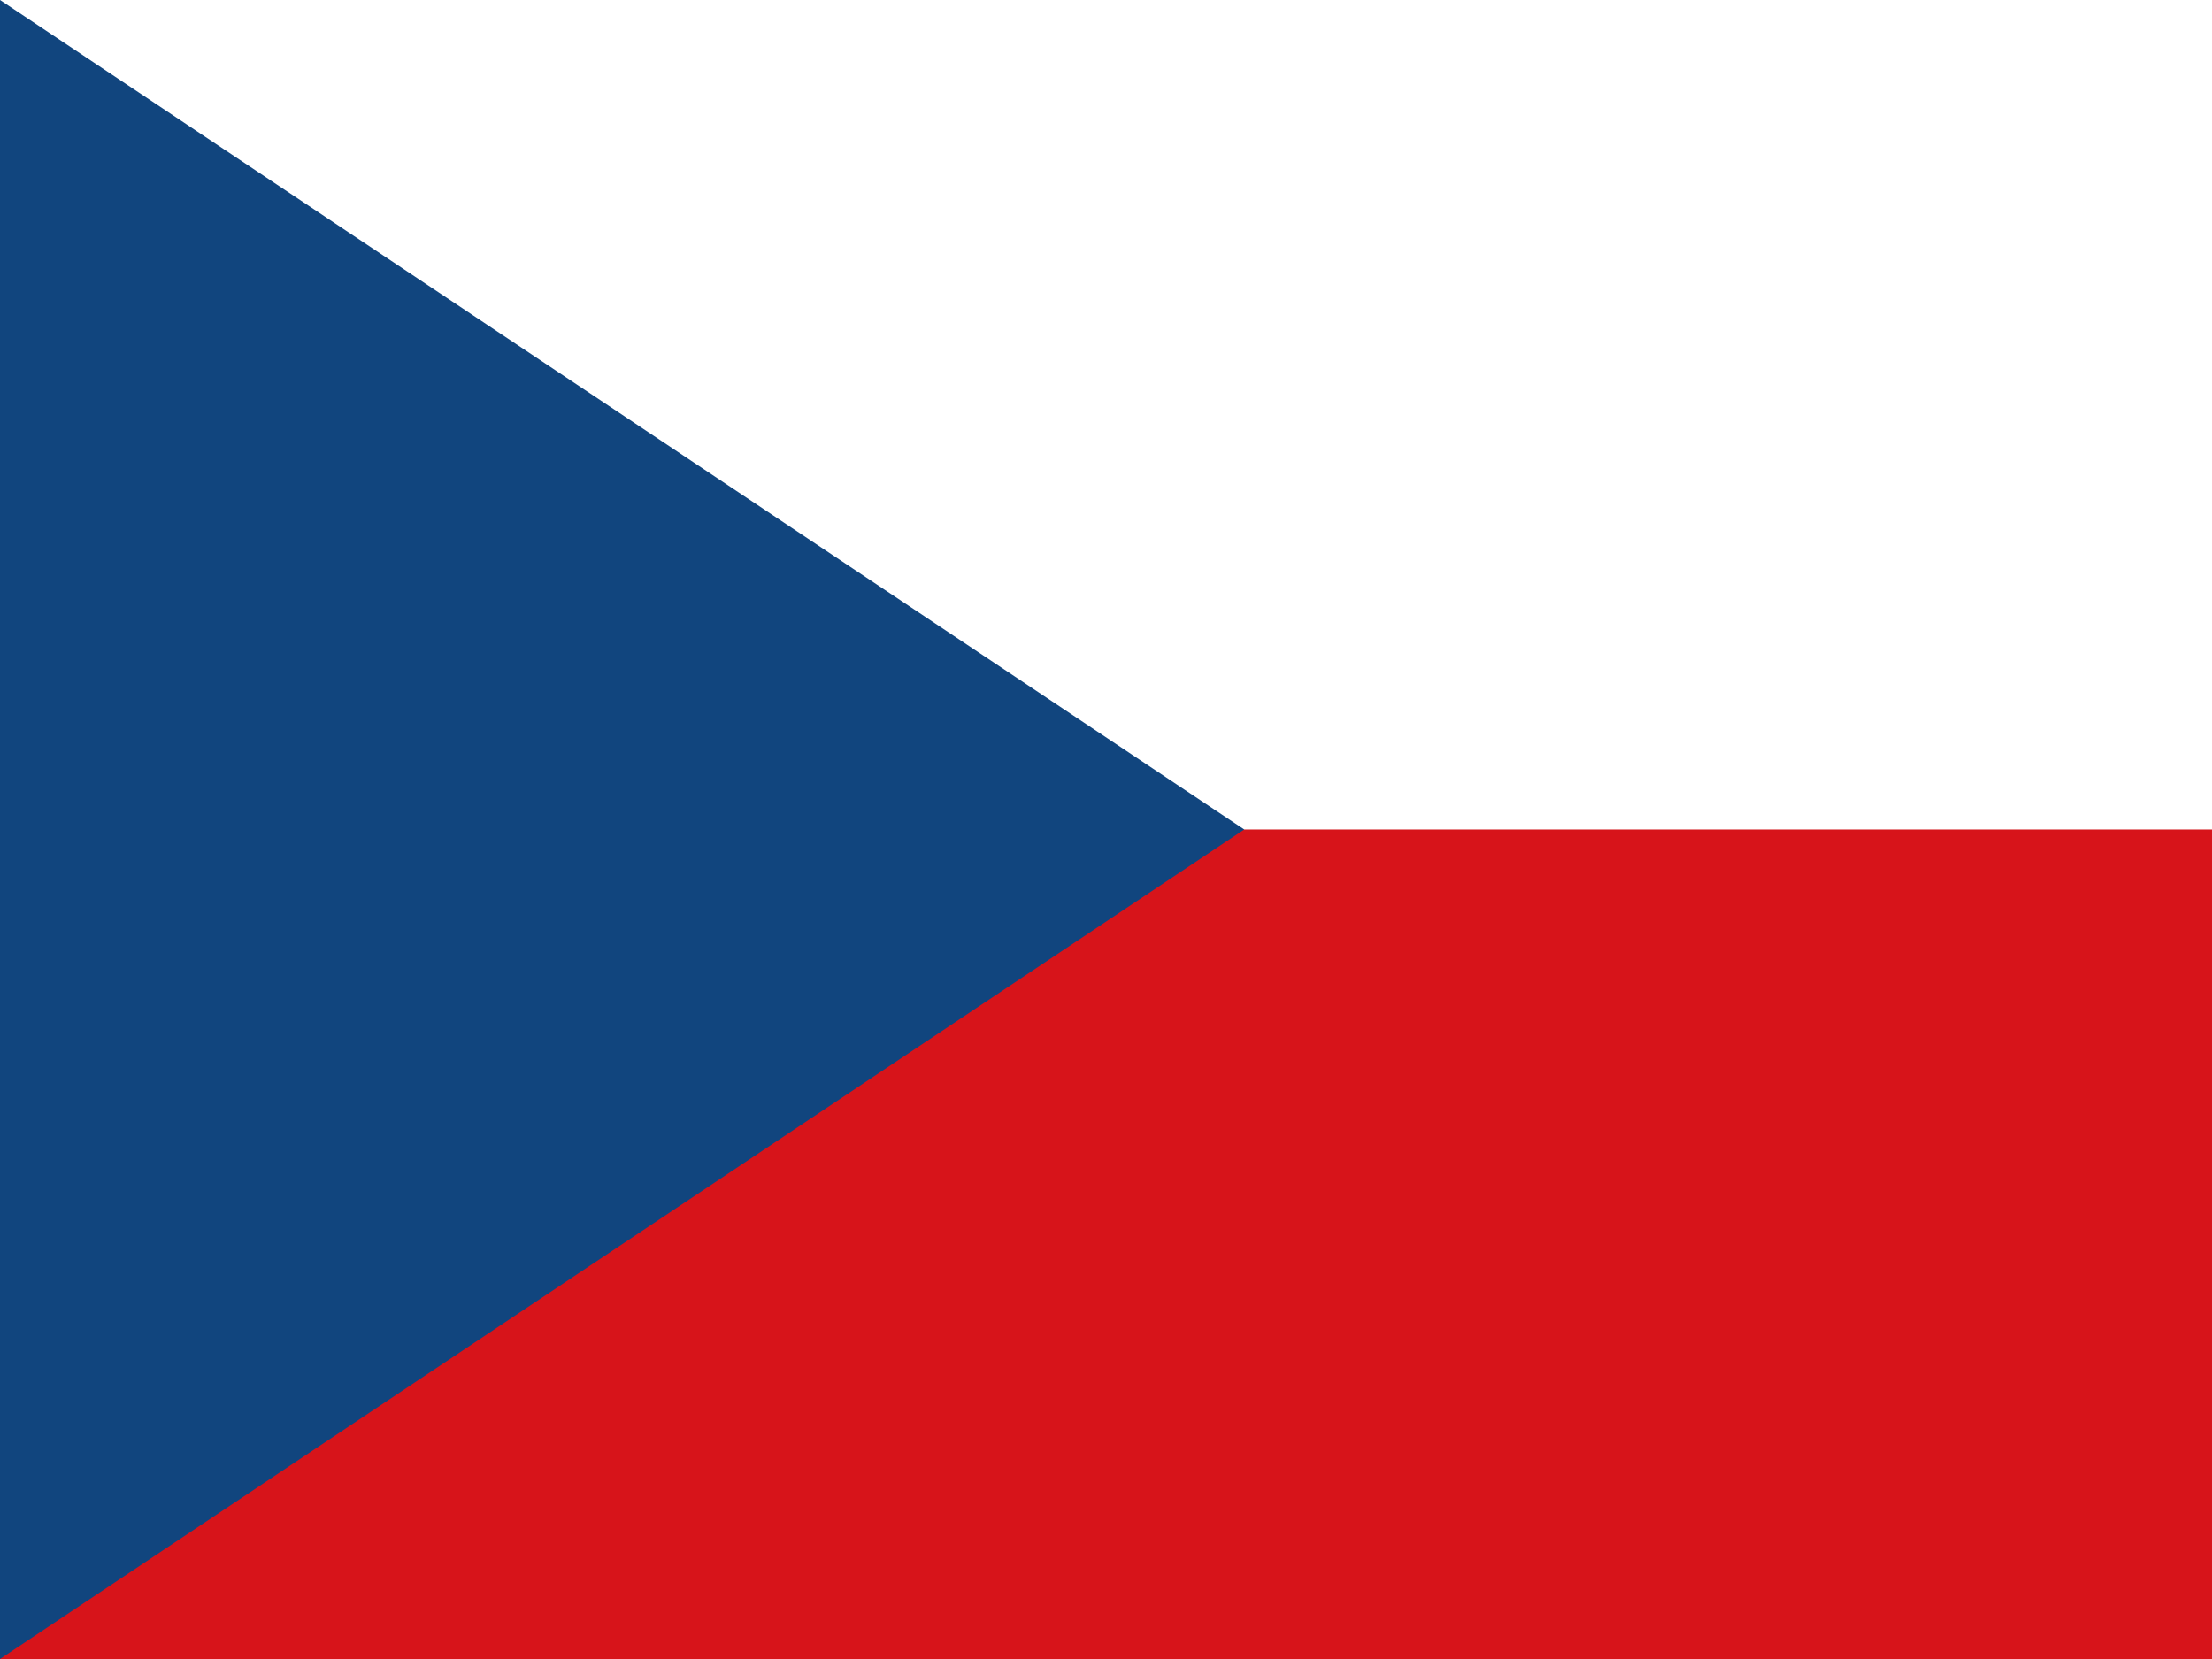
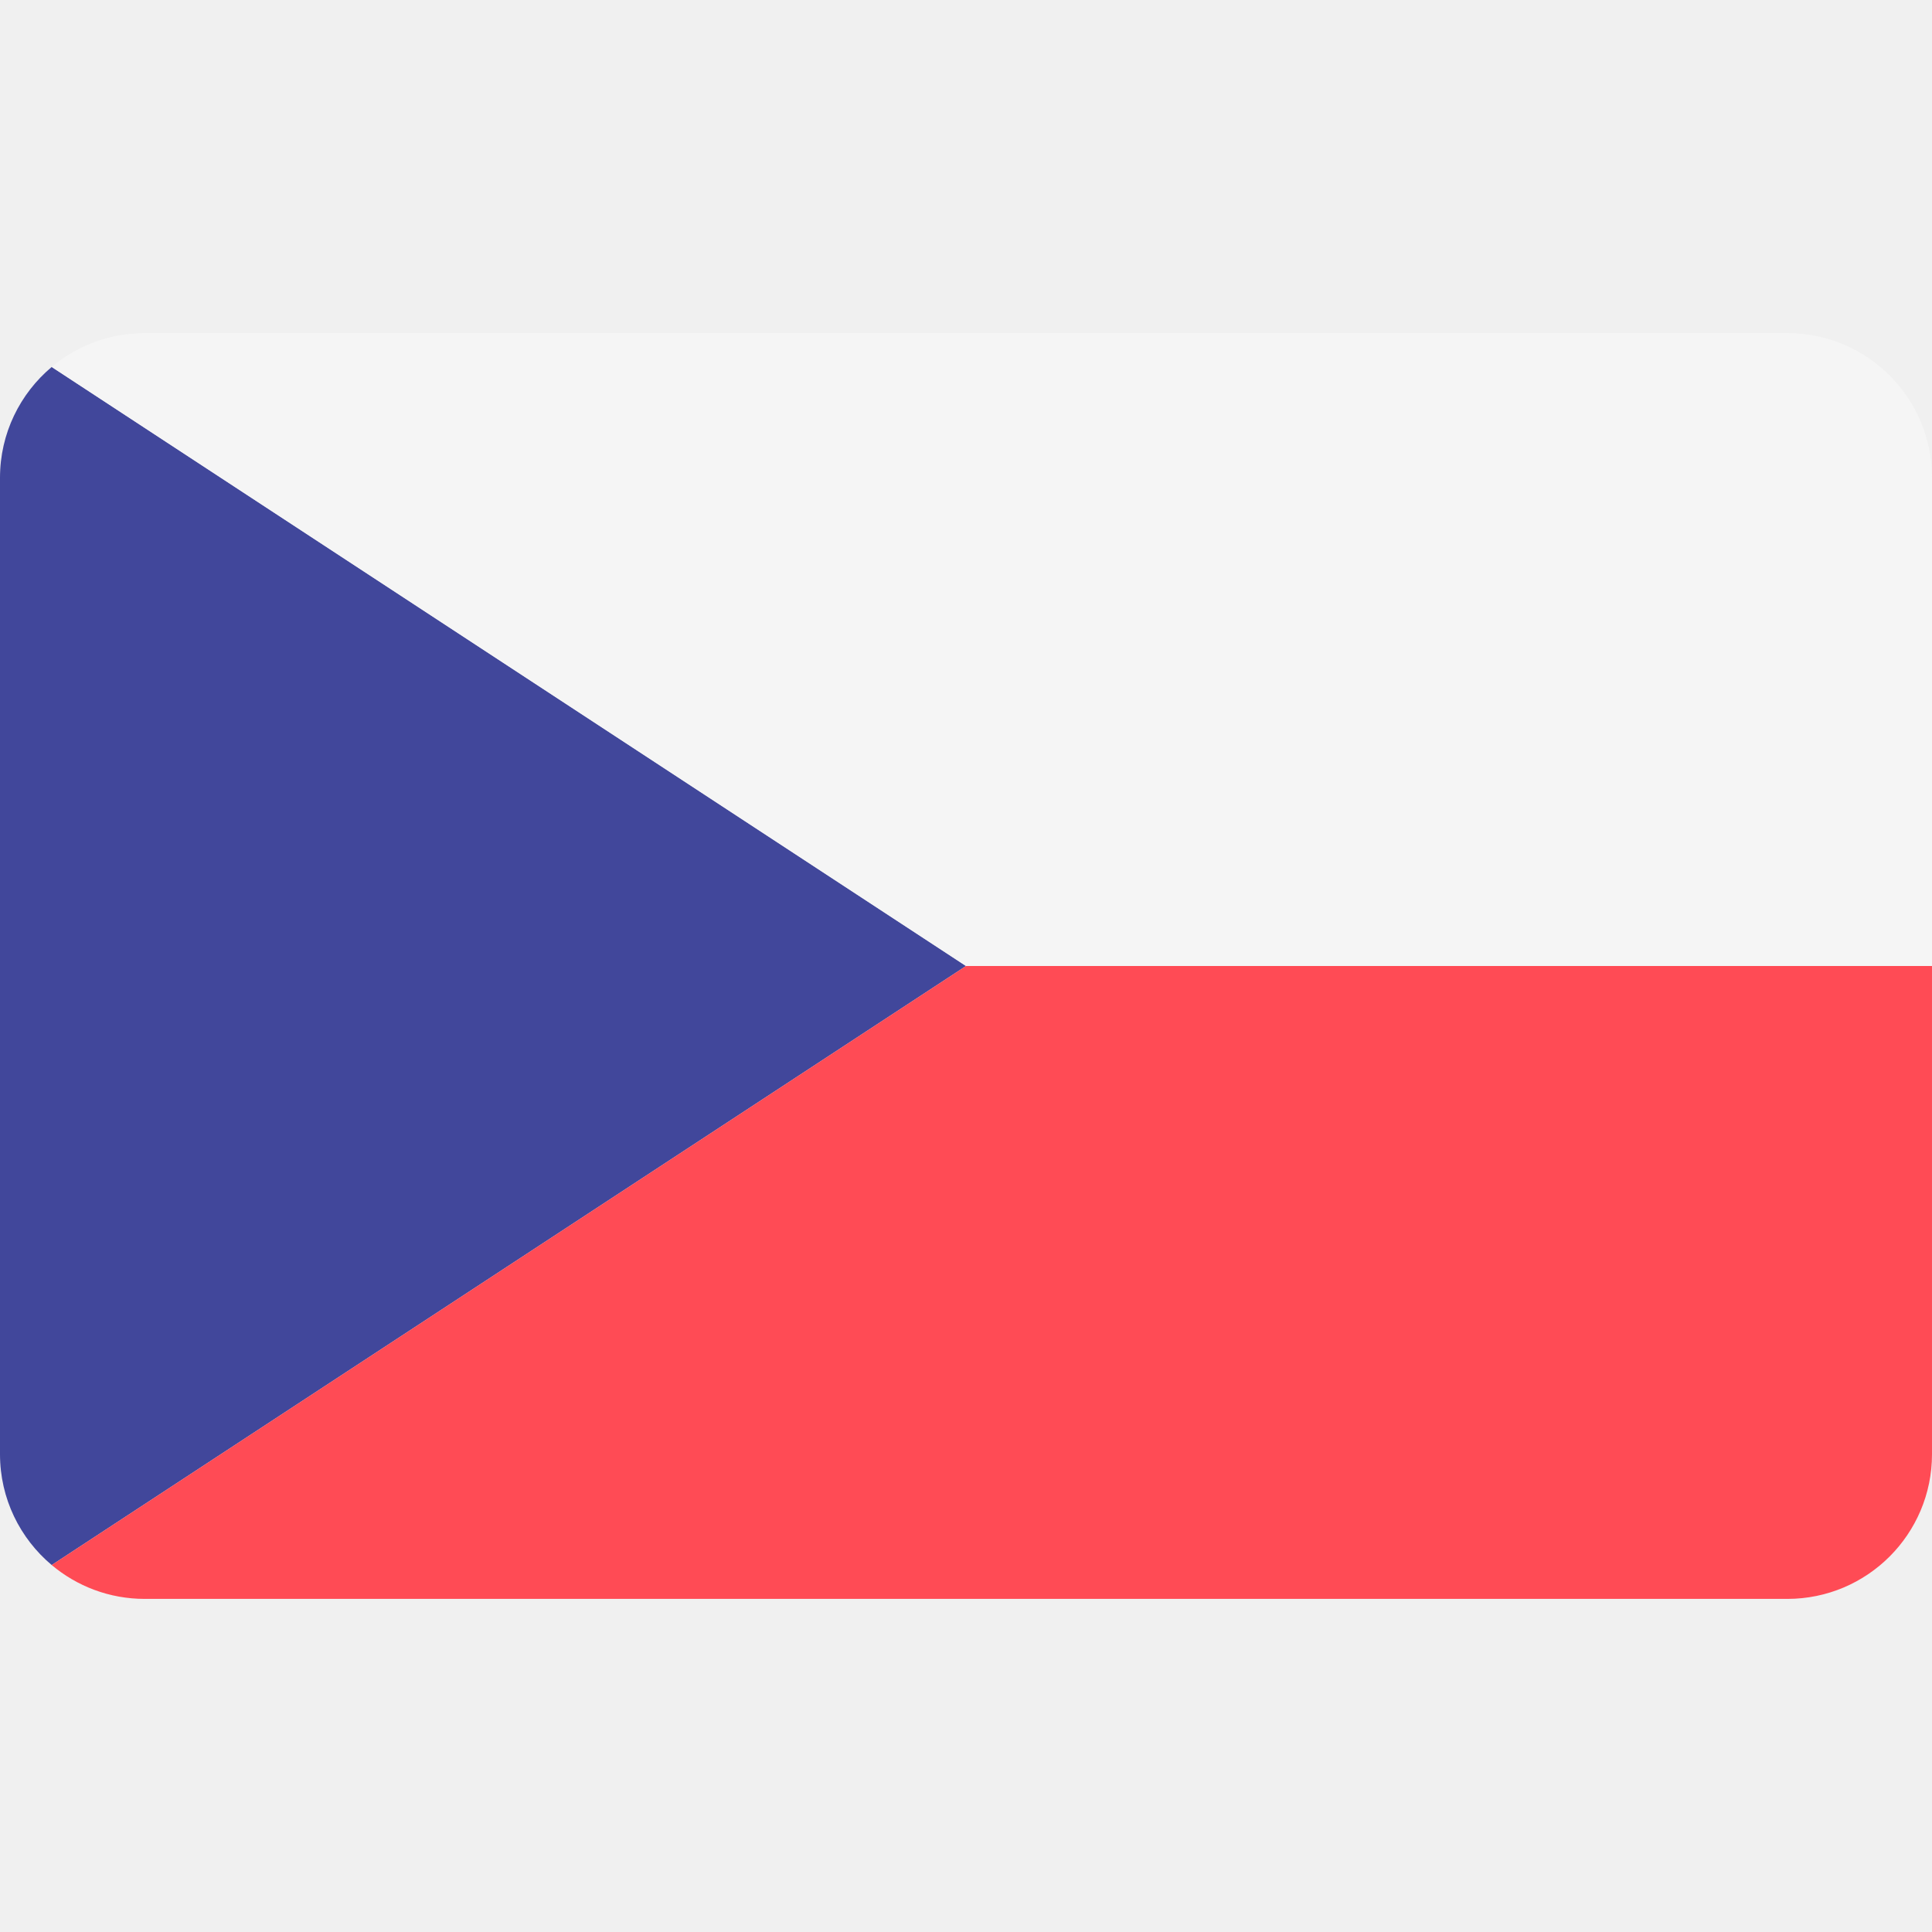
- <svg xmlns="http://www.w3.org/2000/svg" id="flag-icons-cz" viewBox="0 0 640 480">
-   <path fill="#fff" d="M0 0h640v240H0z" />
-   <path fill="#d7141a" d="M0 240h640v240H0z" />
-   <path fill="#11457e" d="M360 240 0 0v480z" />
+ <svg xmlns="http://www.w3.org/2000/svg" enable-background="new 0 0 512 512" viewBox="0 0 512 512">
+   <path d="m13.7 97.251c-8.374 7.035-13.7 17.578-13.7 29.37v258.759c0 11.791 5.326 22.335 13.7 29.369l242.3-158.749z" fill="#41479b" />
+   <path d="m13.7 414.749c6.665 5.599 15.258 8.975 24.644 8.975h435.31c21.177 0 38.345-17.167 38.345-38.345v-129.379h-255.999z" fill="#ff4b55" />
+   <path d="m473.655 88.276h-435.31c-9.386 0-17.98 3.378-24.644 8.975l242.299 158.749h256v-129.379c0-21.178-17.167-38.345-38.345-38.345z" fill="#f5f5f5" />
</svg>
